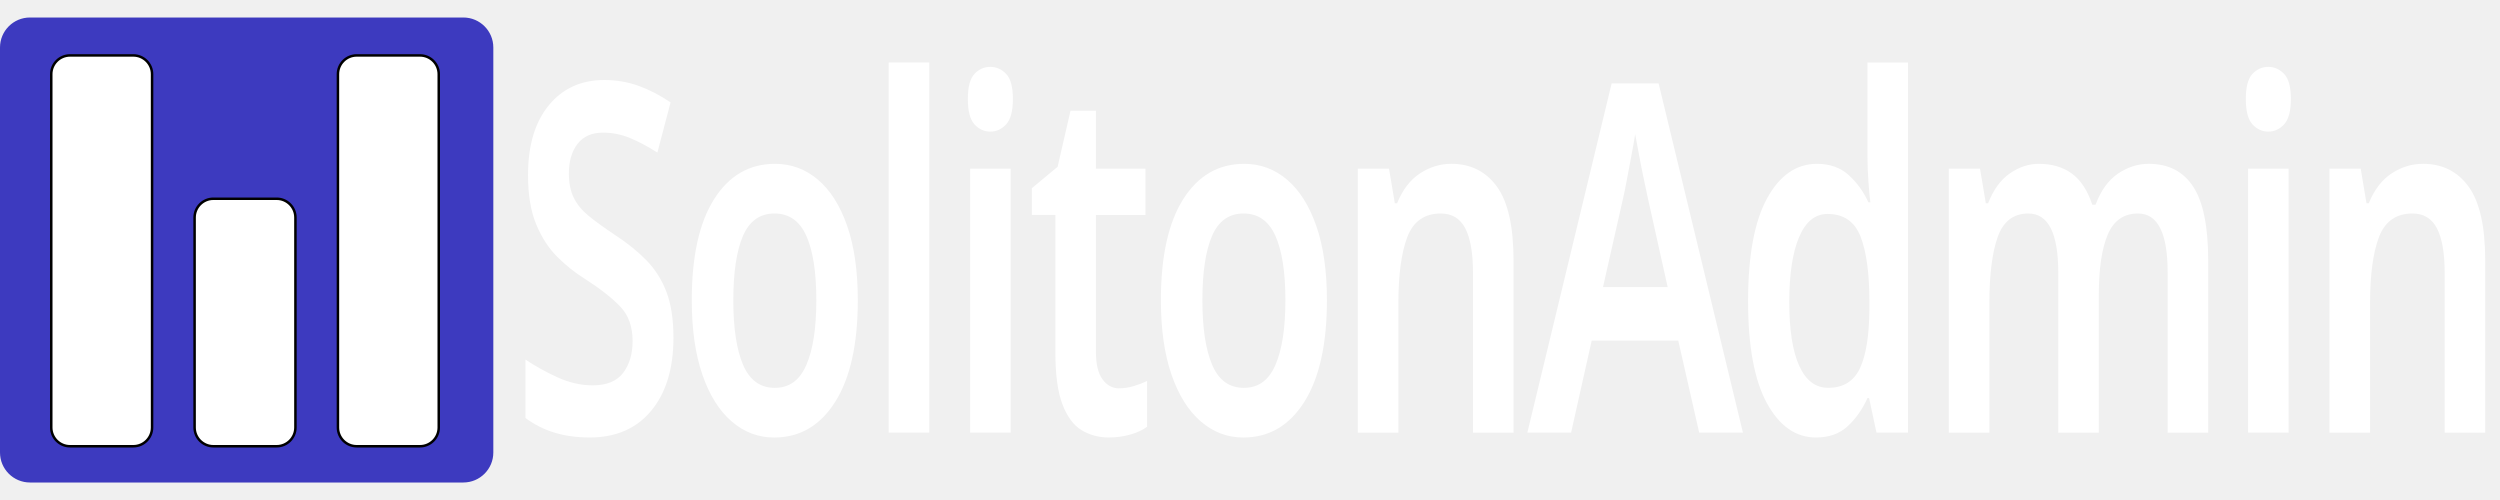
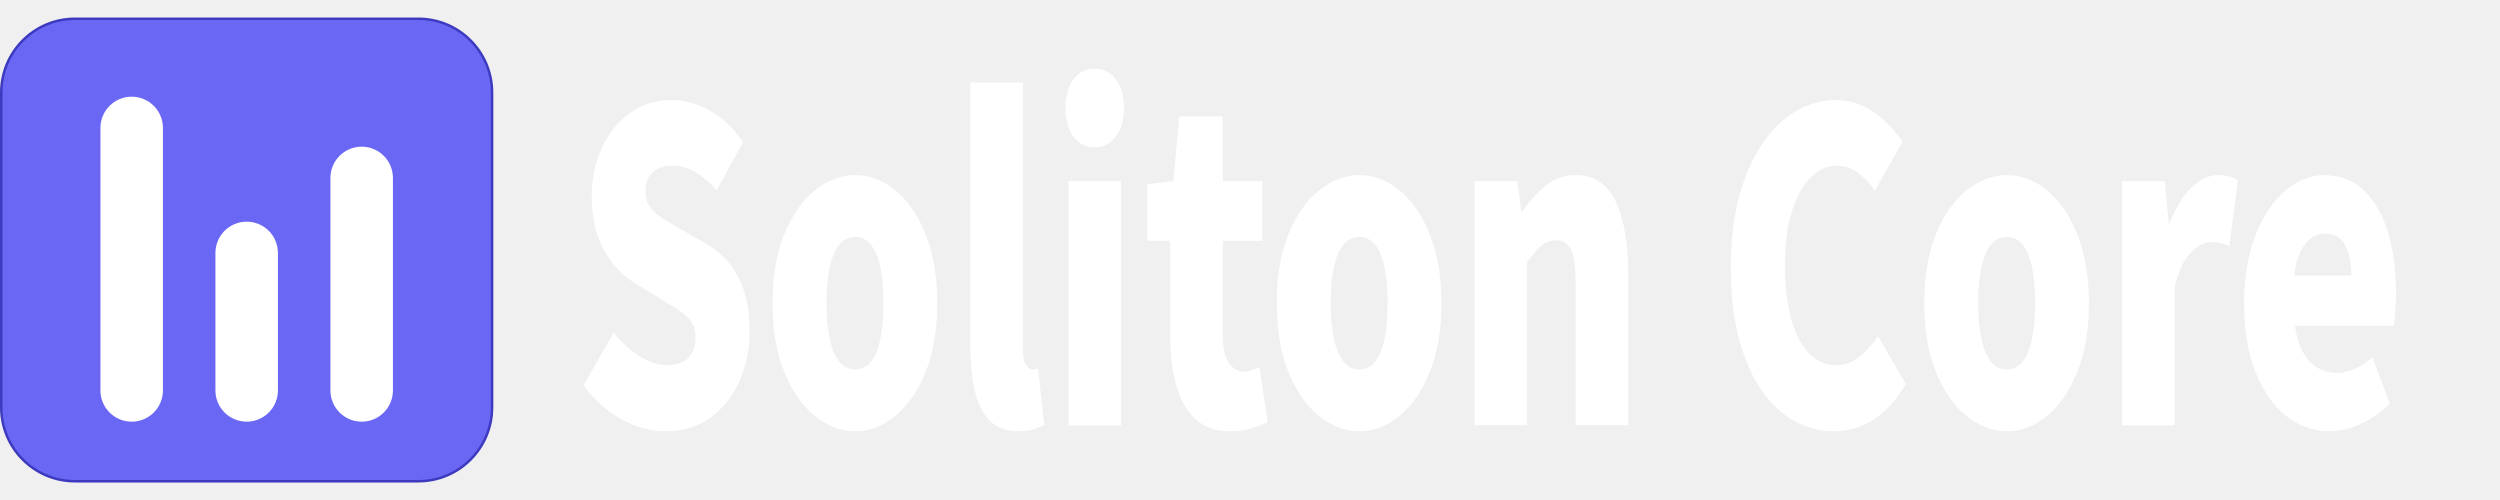
<svg xmlns="http://www.w3.org/2000/svg" id="_レイヤー_1" data-name="レイヤー 1" viewBox="0 0 1000 200">
  <defs>
    <style>
      .cls-1 {
        fill: #fff;
      }

      .cls-2 {
        fill: #3d3abf;
      }
+ 
+       .cls-3 {
+         fill: #6a67f5;
+       }
    </style>
  </defs>
  <g>
-     <rect class="cls-2" x=".5" y="7.5" width="196.33" height="185" rx="11.5" ry="11.5" />
-     <path class="cls-2" d="M185.33,8c6.07,0,11,4.93,11,11v162c0,6.07-4.93,11-11,11H12c-6.07,0-11-4.93-11-11V19c0-6.07,4.93-11,11-11h173.33M185.33,7H12C5.37,7,0,12.37,0,19v162C0,187.63,5.37,193,12,193h173.33c6.63,0,12-5.37,12-12V19c0-6.63-5.37-12-12-12h0Z" />
+     <rect class="cls-3" x=".5" y="7.5" width="196.33" height="185" rx="29.5" ry="29.5" />
+     <path class="cls-2" d="M167.33,8c15.99,0,29,13.01,29,29v126c0,15.99-13.01,29-29,29H30c-15.99,0-29-13.01-29-29V37C1,21.01,14.01,8,30,8h137.33M167.33,7H30C13.43,7,0,20.43,0,37v126C0,179.57,13.43,193,30,193h137.33c16.57,0,30-13.43,30-30V37c0-16.57-13.43-30-30-30h0Z" />
  </g>
+   <rect class="cls-1" x="40.17" y="38.67" width="25" height="130" rx="12.5" ry="12.5" />
+   <rect class="cls-1" x="86.17" y="88.67" width="25" height="80" rx="12.5" ry="12.5" />
+   <rect class="cls-1" x="132.17" y="58.67" width="25" height="110" rx="12.5" ry="12.5" />
  <g>
-     <rect class="cls-1" x="20.5" y="22.17" width="40.33" height="156.33" rx="7.5" ry="7.5" />
-     <path d="M53.33,22.67c3.86,0,7,3.14,7,7v141.33c0,3.86-3.14,7-7,7h-25.33c-3.86,0-7-3.14-7-7V29.67c0-3.86,3.14-7,7-7h25.33M53.33,21.67h-25.33c-4.42,0-8,3.58-8,8v141.33c0,4.42,3.58,8,8,8h25.33c4.42,0,8-3.58,8-8V29.67c0-4.42-3.58-8-8-8h0Z" />
-   </g>
-   <g>
-     <rect class="cls-1" x="77.83" y="79.5" width="40.33" height="99" rx="7.5" ry="7.5" />
-     <path d="M110.67,80c3.86,0,7,3.14,7,7v84c0,3.86-3.14,7-7,7h-25.33c-3.86,0-7-3.14-7-7v-84c0-3.86,3.14-7,7-7h25.33M110.67,79h-25.33c-4.42,0-8,3.58-8,8v84c0,4.42,3.58,8,8,8h25.33c4.42,0,8-3.58,8-8v-84c0-4.42-3.58-8-8-8h0Z" />
-   </g>
-   <g>
-     <rect class="cls-1" x="135.17" y="22.17" width="40.33" height="156.33" rx="7.5" ry="7.5" />
-     <path d="M168,22.67c3.86,0,7,3.14,7,7v141.33c0,3.86-3.14,7-7,7h-25.33c-3.86,0-7-3.14-7-7V29.67c0-3.86,3.14-7,7-7h25.33M168,21.67h-25.33c-4.42,0-8,3.58-8,8v141.33c0,4.42,3.58,8,8,8h25.33c4.42,0,8-3.58,8-8V29.67c0-4.42-3.58-8-8-8h0Z" />
-   </g>
-   <g>
-     <path class="cls-1" d="M269.38,135.06c0,12.34-2.96,22.08-8.88,29.22-5.92,7.14-14.11,10.71-24.58,10.71s-18.71-2.6-25.74-7.79v-23.38c3.86,2.6,8.13,4.97,12.81,7.11,4.68,2.14,9.37,3.21,14.09,3.21,5.58,0,9.63-1.66,12.16-4.97,2.53-3.31,3.8-7.56,3.8-12.76,0-5.71-1.63-10.29-4.89-13.73-3.26-3.44-8.02-7.17-14.29-11.2-3.78-2.34-7.4-5.23-10.88-8.67-3.47-3.44-6.31-7.79-8.49-13.05-2.19-5.26-3.28-11.85-3.28-19.77,0-11.82,2.77-21.1,8.3-27.86,5.53-6.75,12.93-10.13,22.2-10.13,4.8,0,9.37.78,13.71,2.34,4.33,1.56,8.6,3.77,12.81,6.62l-5.28,20.07c-3.86-2.47-7.53-4.41-11-5.84-3.48-1.43-7.06-2.14-10.75-2.14-4.46,0-7.85,1.49-10.17,4.48-2.32,2.99-3.48,6.95-3.48,11.88,0,3.77.64,6.98,1.93,9.64,1.29,2.66,3.28,5.1,5.98,7.31,2.7,2.21,6.2,4.74,10.49,7.6,4.98,3.25,9.2,6.66,12.68,10.23,3.48,3.57,6.13,7.79,7.98,12.66,1.84,4.87,2.77,10.94,2.77,18.21Z" />
-     <path class="cls-1" d="M343.12,120.07c0,17.53-3,31.07-9.01,40.62-6.01,9.54-14.16,14.32-24.45,14.32-6.35,0-12.01-2.14-16.99-6.43-4.98-4.29-8.88-10.52-11.71-18.7-2.83-8.18-4.25-18.12-4.25-29.81,0-17.53,2.98-31,8.94-40.42,5.96-9.41,14.09-14.12,24.39-14.12,6.44,0,12.14,2.11,17.12,6.33,4.98,4.22,8.88,10.39,11.71,18.51,2.83,8.12,4.25,18.02,4.25,29.71ZM293.32,120.07c0,11.17,1.31,19.81,3.93,25.91,2.62,6.11,6.84,9.16,12.68,9.16s9.95-3.05,12.61-9.16c2.66-6.1,3.99-14.74,3.99-25.91s-1.33-19.74-3.99-25.71c-2.66-5.97-6.91-8.96-12.74-8.96s-10.04,2.99-12.61,8.96c-2.57,5.97-3.86,14.55-3.86,25.71Z" />
-     <path class="cls-1" d="M371.7,173.05h-16.22V25h16.22v148.05Z" />
-     <path class="cls-1" d="M396.15,26.75c2.4,0,4.51.94,6.31,2.82,1.8,1.88,2.7,5.23,2.7,10.03s-.9,8.18-2.7,10.13c-1.8,1.95-3.9,2.92-6.31,2.92s-4.61-.97-6.37-2.92c-1.76-1.95-2.64-5.32-2.64-10.13s.88-8.15,2.64-10.03c1.76-1.88,3.88-2.82,6.37-2.82ZM404.26,67.47v105.58h-16.22v-105.58h16.22Z" />
-     <path class="cls-1" d="M447.63,155.32c1.97,0,3.93-.29,5.86-.88,1.93-.58,3.71-1.27,5.34-2.05v18.31c-1.72,1.3-3.95,2.34-6.69,3.12-2.75.78-5.62,1.17-8.62,1.17-4.03,0-7.66-.97-10.88-2.92-3.22-1.95-5.77-5.39-7.66-10.32-1.89-4.93-2.83-11.88-2.83-20.84v-54.93h-9.4v-10.71l10.3-8.57,5.15-22.4h10.17v23.18h19.82v18.51h-19.82v54.74c0,4.94.88,8.6,2.64,11.01,1.76,2.4,3.97,3.6,6.63,3.6Z" />
-     <path class="cls-1" d="M530.77,120.07c0,17.53-3,31.07-9.01,40.62-6.01,9.54-14.16,14.32-24.45,14.32-6.35,0-12.01-2.14-16.99-6.43-4.98-4.29-8.88-10.52-11.71-18.7-2.83-8.18-4.25-18.12-4.25-29.81,0-17.53,2.98-31,8.94-40.42,5.96-9.41,14.09-14.12,24.39-14.12,6.43,0,12.14,2.11,17.12,6.33,4.97,4.22,8.88,10.39,11.71,18.51,2.83,8.12,4.25,18.02,4.25,29.71ZM480.96,120.07c0,11.17,1.31,19.81,3.92,25.91,2.62,6.11,6.84,9.16,12.68,9.16s9.95-3.05,12.61-9.16c2.66-6.1,3.99-14.74,3.99-25.91s-1.33-19.74-3.99-25.71c-2.66-5.97-6.91-8.96-12.74-8.96s-10.04,2.99-12.61,8.96c-2.57,5.97-3.86,14.55-3.86,25.71Z" />
-     <path class="cls-1" d="M580.45,65.52c7.81,0,13.92,3.05,18.34,9.16,4.42,6.11,6.63,15.97,6.63,29.61v68.77h-16.22v-63.9c0-7.92-1.03-13.86-3.09-17.82-2.06-3.96-5.32-5.94-9.78-5.94-6.52,0-10.98,3.12-13.38,9.35-2.4,6.23-3.6,15.13-3.6,26.69v51.62h-16.22v-105.58h12.48l2.32,13.83h.9c2.23-5.45,5.3-9.45,9.2-11.98,3.9-2.53,8.04-3.8,12.42-3.8Z" />
-     <path class="cls-1" d="M679.67,173.05l-8.37-36.82h-34.62l-8.24,36.82h-17.5l33.72-139.68h18.79l33.72,139.68h-17.5ZM667.06,114.81l-7.98-35.84c-.34-1.69-.86-4.12-1.54-7.3-.69-3.18-1.33-6.43-1.93-9.74-.6-3.31-1.12-6.07-1.54-8.28-.43,2.73-.97,5.78-1.61,9.16-.64,3.38-1.24,6.56-1.8,9.55-.56,2.99-1.01,5.2-1.35,6.62l-8.11,35.84h25.87Z" />
-     <path class="cls-1" d="M726.39,175c-8.07,0-14.61-4.58-19.63-13.73-5.02-9.16-7.53-22.76-7.53-40.81s2.53-31.88,7.59-41.1c5.06-9.22,11.71-13.83,19.95-13.83,5.15,0,9.37,1.49,12.68,4.48,3.3,2.99,5.94,6.62,7.92,10.91h.77c-.26-1.82-.51-4.58-.77-8.28-.26-3.7-.39-7.24-.39-10.62V25h16.22v148.05h-12.61l-2.96-13.83h-.64c-1.97,4.42-4.59,8.15-7.85,11.2-3.26,3.05-7.51,4.58-12.74,4.58ZM731.28,155.13c6,0,10.23-2.6,12.68-7.79,2.45-5.19,3.71-13.05,3.8-23.57v-3.12c0-11.3-1.18-19.97-3.54-26.01-2.36-6.04-6.76-9.06-13.19-9.06-4.98,0-8.77,3.09-11.39,9.25-2.62,6.17-3.93,14.84-3.93,26.01s1.33,19.68,3.99,25.52c2.66,5.84,6.52,8.77,11.58,8.77Z" />
-     <path class="cls-1" d="M859.47,65.52c7.89,0,13.84,3.05,17.83,9.16,3.99,6.11,5.98,15.97,5.98,29.61v68.77h-16.22v-64.09c0-15.71-3.95-23.57-11.84-23.57-5.66,0-9.7,2.79-12.1,8.38-2.4,5.59-3.6,13.7-3.6,24.35v54.93h-16.22v-64.09c0-15.71-3.99-23.57-11.97-23.57-5.92,0-10,3.12-12.23,9.35-2.23,6.23-3.35,15.13-3.35,26.69v51.62h-16.22v-105.58h12.48l2.32,13.83h.9c2.14-5.45,5.06-9.45,8.75-11.98,3.69-2.53,7.55-3.8,11.58-3.8,5.23,0,9.63,1.3,13.19,3.9,3.56,2.6,6.28,6.75,8.17,12.47h1.29c2.14-5.71,5.15-9.87,9.01-12.47,3.86-2.6,7.94-3.9,12.23-3.9Z" />
-     <path class="cls-1" d="M907.34,26.75c2.4,0,4.5.94,6.31,2.82,1.8,1.88,2.7,5.23,2.7,10.03s-.9,8.18-2.7,10.13c-1.8,1.95-3.91,2.92-6.31,2.92s-4.61-.97-6.37-2.92c-1.76-1.95-2.64-5.32-2.64-10.13s.88-8.15,2.64-10.03c1.76-1.88,3.88-2.82,6.37-2.82ZM915.45,67.47v105.58h-16.22v-105.58h16.22Z" />
-     <path class="cls-1" d="M969.12,65.52c7.81,0,13.92,3.05,18.34,9.16,4.42,6.11,6.63,15.97,6.63,29.61v68.77h-16.22v-63.9c0-7.92-1.03-13.86-3.09-17.82-2.06-3.96-5.32-5.94-9.78-5.94-6.52,0-10.98,3.12-13.38,9.35-2.4,6.23-3.6,15.13-3.6,26.69v51.62h-16.22v-105.58h12.48l2.32,13.83h.9c2.23-5.45,5.3-9.45,9.2-11.98,3.9-2.53,8.04-3.8,12.42-3.8Z" />
+     <path class="cls-1" d="M266.26,172.5c-5.75,0-11.53-1.54-17.32-4.63-5.79-3.09-10.98-7.66-15.55-13.73l12.06-21.11c3.07,3.89,6.52,7.04,10.34,9.44,3.82,2.4,7.47,3.6,10.93,3.6,3.94,0,6.84-1,8.69-3,1.85-2,2.78-4.72,2.78-8.15,0-2.51-.51-4.55-1.54-6.09-1.03-1.54-2.46-2.94-4.31-4.2-1.85-1.26-4.04-2.63-6.56-4.12l-11.23-6.86c-3.07-1.83-5.97-4.29-8.69-7.38-2.72-3.09-4.93-6.92-6.62-11.5-1.7-4.57-2.54-9.95-2.54-16.13,0-7.21,1.36-13.73,4.08-19.56,2.72-5.83,6.48-10.47,11.29-13.9,4.81-3.43,10.32-5.15,16.55-5.15,5.12,0,10.21,1.4,15.25,4.2,5.04,2.8,9.5,7.01,13.36,12.61l-10.52,19.22c-2.92-3.2-5.79-5.63-8.63-7.29-2.84-1.66-5.99-2.49-9.46-2.49-3.23,0-5.77.92-7.63,2.75-1.85,1.83-2.78,4.41-2.78,7.72,0,2.4.57,4.41,1.71,6.01,1.14,1.6,2.7,3.03,4.67,4.29,1.97,1.26,4.26,2.63,6.86,4.12l10.99,6.35c3.62,2.06,6.74,4.69,9.34,7.89,2.6,3.2,4.59,7.01,5.97,11.41,1.38,4.41,2.07,9.64,2.07,15.7,0,7.09-1.32,13.67-3.96,19.73-2.64,6.06-6.46,10.96-11.47,14.67-5.01,3.72-11.05,5.58-18.15,5.58Z" />
+     <path class="cls-1" d="M342.04,172.5c-5.67,0-11.03-2.03-16.08-6.09-5.04-4.06-9.12-9.92-12.24-17.59-3.11-7.66-4.67-16.87-4.67-27.63s1.56-19.93,4.67-27.54c3.11-7.61,7.19-13.44,12.24-17.5,5.04-4.06,10.4-6.09,16.08-6.09,4.26,0,8.35,1.14,12.29,3.43,3.94,2.29,7.45,5.64,10.52,10.04,3.07,4.4,5.52,9.75,7.33,16.04,1.81,6.29,2.72,13.5,2.72,21.62,0,10.75-1.56,19.96-4.67,27.63-3.11,7.67-7.17,13.53-12.18,17.59-5.01,4.06-10.34,6.09-16.02,6.09ZM342.04,147.79c2.6,0,4.75-1.09,6.44-3.26,1.69-2.17,2.93-5.26,3.72-9.27.79-4,1.18-8.69,1.18-14.07s-.4-10.04-1.18-13.99c-.79-3.95-2.03-7.01-3.72-9.18-1.7-2.17-3.84-3.26-6.44-3.26s-4.75,1.09-6.44,3.26c-1.7,2.17-2.96,5.23-3.78,9.18s-1.24,8.61-1.24,13.99.41,10.07,1.24,14.07c.83,4.01,2.09,7.09,3.78,9.27,1.69,2.17,3.84,3.26,6.44,3.26Z" />
+     <path class="cls-1" d="M407.29,172.5c-4.81,0-8.61-1.43-11.41-4.29-2.8-2.86-4.79-6.86-5.97-12.01s-1.77-11.09-1.77-17.85V32.99h21.04v106.39c0,3.2.41,5.41,1.24,6.61s1.64,1.8,2.42,1.8c.39,0,.75-.03,1.06-.09.31-.06.75-.14,1.3-.26l2.48,22.48c-1.1.69-2.52,1.29-4.26,1.8s-3.78.77-6.15.77Z" />
+     <path class="cls-1" d="M437.9,58.9c-3.55,0-6.38-1.43-8.51-4.29-2.13-2.86-3.19-6.69-3.19-11.5s1.06-8.46,3.19-11.33c2.13-2.86,4.97-4.29,8.51-4.29s6.28,1.43,8.45,4.29c2.17,2.86,3.25,6.64,3.25,11.33s-1.08,8.64-3.25,11.5c-2.17,2.86-4.98,4.29-8.45,4.29ZM427.38,170.1v-97.64h21.04v97.64h-21.04Z" />
+     <path class="cls-1" d="M491.81,172.5c-5.6,0-10.15-1.63-13.65-4.89-3.51-3.26-6.07-7.78-7.68-13.56-1.62-5.78-2.42-12.5-2.42-20.16v-37.58h-9.1v-22.65l10.4-1.2,2.36-25.91h17.38v25.91h15.84v23.85h-15.84v37.24c0,5.38.81,9.24,2.42,11.58,1.61,2.35,3.64,3.52,6.09,3.52,1.1,0,2.21-.2,3.31-.6,1.1-.4,2.05-.83,2.84-1.29l3.31,22.14c-1.73.8-3.84,1.6-6.32,2.4-2.48.8-5.46,1.2-8.93,1.2Z" />
+     <path class="cls-1" d="M543.71,172.5c-5.67,0-11.03-2.03-16.08-6.09-5.04-4.06-9.12-9.92-12.24-17.59-3.11-7.66-4.67-16.87-4.67-27.63s1.56-19.93,4.67-27.54c3.11-7.61,7.19-13.44,12.24-17.5,5.04-4.06,10.4-6.09,16.08-6.09,4.26,0,8.35,1.14,12.29,3.43,3.94,2.29,7.45,5.64,10.52,10.04,3.07,4.4,5.52,9.75,7.33,16.04,1.81,6.29,2.72,13.5,2.72,21.62,0,10.75-1.56,19.96-4.67,27.63-3.11,7.67-7.17,13.53-12.18,17.59-5.01,4.06-10.34,6.09-16.02,6.09ZM543.71,147.79c2.6,0,4.75-1.09,6.44-3.26,1.69-2.17,2.94-5.26,3.72-9.27.79-4,1.18-8.69,1.18-14.07s-.39-10.04-1.18-13.99c-.79-3.95-2.03-7.01-3.72-9.18-1.7-2.17-3.84-3.26-6.44-3.26s-4.75,1.09-6.44,3.26c-1.7,2.17-2.96,5.23-3.78,9.18s-1.24,8.61-1.24,13.99.41,10.07,1.24,14.07c.83,4.01,2.09,7.09,3.78,9.27,1.69,2.17,3.84,3.26,6.44,3.26Z" />
+     <path class="cls-1" d="M589.81,170.1v-97.64h17.14l1.54,12.18h.35c2.76-4,5.89-7.43,9.4-10.3,3.5-2.86,7.55-4.29,12.12-4.29,7.33,0,12.65,3.55,15.96,10.64,3.31,7.09,4.97,16.76,4.97,29v60.4h-21.04v-56.63c0-6.75-.63-11.33-1.89-13.73-1.26-2.4-3.23-3.6-5.91-3.6-2.36,0-4.37.75-6.03,2.23-1.66,1.49-3.51,3.66-5.56,6.52v65.21h-21.04Z" />
+     <path class="cls-1" d="M733.56,172.5c-5.6,0-10.88-1.37-15.84-4.12-4.96-2.75-9.36-6.89-13.18-12.44-3.82-5.55-6.82-12.41-8.98-20.59-2.17-8.18-3.25-17.64-3.25-28.4s1.12-20.1,3.37-28.4c2.25-8.29,5.32-15.3,9.22-21.02,3.9-5.72,8.37-10.07,13.42-13.04,5.04-2.97,10.36-4.46,15.96-4.46s10.89,1.66,15.43,4.98c4.53,3.32,8.29,7.21,11.29,11.67l-10.99,19.56c-2.21-2.97-4.53-5.38-6.98-7.21-2.44-1.83-5.24-2.75-8.39-2.75-3.78,0-7.25,1.57-10.4,4.72-3.15,3.15-5.66,7.67-7.51,13.56-1.85,5.89-2.78,13.01-2.78,21.36s.85,15.7,2.54,21.71c1.69,6.01,4.08,10.58,7.15,13.73,3.07,3.15,6.66,4.72,10.76,4.72,3.55,0,6.72-1.14,9.52-3.43,2.8-2.29,5.22-5.03,7.27-8.24l11.11,19.22c-3.71,6.29-7.98,11.01-12.83,14.16-4.85,3.14-10.15,4.72-15.9,4.72Z" />
+     <path class="cls-1" d="M802.71,172.5c-5.67,0-11.03-2.03-16.08-6.09-5.04-4.06-9.12-9.92-12.24-17.59-3.11-7.66-4.67-16.87-4.67-27.63s1.56-19.93,4.67-27.54c3.11-7.61,7.19-13.44,12.24-17.5,5.04-4.06,10.4-6.09,16.08-6.09,4.26,0,8.35,1.14,12.29,3.43,3.94,2.29,7.45,5.64,10.52,10.04,3.07,4.4,5.52,9.75,7.33,16.04,1.81,6.29,2.72,13.5,2.72,21.62,0,10.75-1.56,19.96-4.67,27.63-3.11,7.67-7.17,13.53-12.18,17.59-5.01,4.06-10.34,6.09-16.02,6.09ZM802.71,147.79c2.6,0,4.75-1.09,6.44-3.26,1.69-2.17,2.94-5.26,3.72-9.27.79-4,1.18-8.69,1.18-14.07s-.39-10.04-1.18-13.99c-.79-3.95-2.03-7.01-3.72-9.18-1.7-2.17-3.84-3.26-6.44-3.26s-4.75,1.09-6.44,3.26c-1.7,2.17-2.96,5.23-3.78,9.18s-1.24,8.61-1.24,13.99.41,10.07,1.24,14.07c.83,4.01,2.09,7.09,3.78,9.27,1.69,2.17,3.84,3.26,6.44,3.26Z" />
+     <path class="cls-1" d="M848.81,170.1v-97.64h17.14l1.54,16.99h.35c2.52-6.52,5.5-11.38,8.93-14.59,3.43-3.2,6.84-4.8,10.23-4.8,2.05,0,3.68.2,4.91.6,1.22.4,2.31.89,3.25,1.46l-3.43,26.25c-1.26-.46-2.44-.83-3.55-1.12-1.1-.28-2.41-.43-3.9-.43-2.44,0-5.02,1.32-7.74,3.95-2.72,2.63-4.95,7.15-6.68,13.56v55.77h-21.04Z" />
+     <path class="cls-1" d="M931.92,172.5c-6.46,0-12.28-2.03-17.44-6.09-5.16-4.06-9.26-9.92-12.29-17.59-3.03-7.66-4.55-16.87-4.55-27.63,0-7.89.89-14.99,2.66-21.28,1.77-6.29,4.18-11.67,7.21-16.13,3.03-4.46,6.46-7.86,10.28-10.21,3.82-2.34,7.74-3.52,11.76-3.52,6.46,0,11.82,2.06,16.08,6.18,4.26,4.12,7.45,9.72,9.58,16.82,2.13,7.09,3.19,15.1,3.19,24.02,0,2.75-.1,5.32-.3,7.72-.2,2.4-.41,4.23-.65,5.49h-39.48c.63,4.46,1.73,8.06,3.31,10.81,1.58,2.75,3.51,4.78,5.79,6.09,2.28,1.32,4.85,1.97,7.68,1.97,2.44,0,4.81-.51,7.09-1.54,2.28-1.03,4.65-2.57,7.09-4.63l6.97,18.36c-3.47,3.55-7.35,6.29-11.64,8.24-4.3,1.94-8.41,2.92-12.35,2.92ZM917.61,110.21h22.93c0-4.8-.81-8.81-2.42-12.01-1.62-3.2-4.36-4.8-8.22-4.8-1.89,0-3.69.6-5.38,1.8-1.7,1.2-3.15,3.03-4.37,5.49-1.22,2.46-2.07,5.64-2.54,9.52Z" />
  </g>
</svg>
